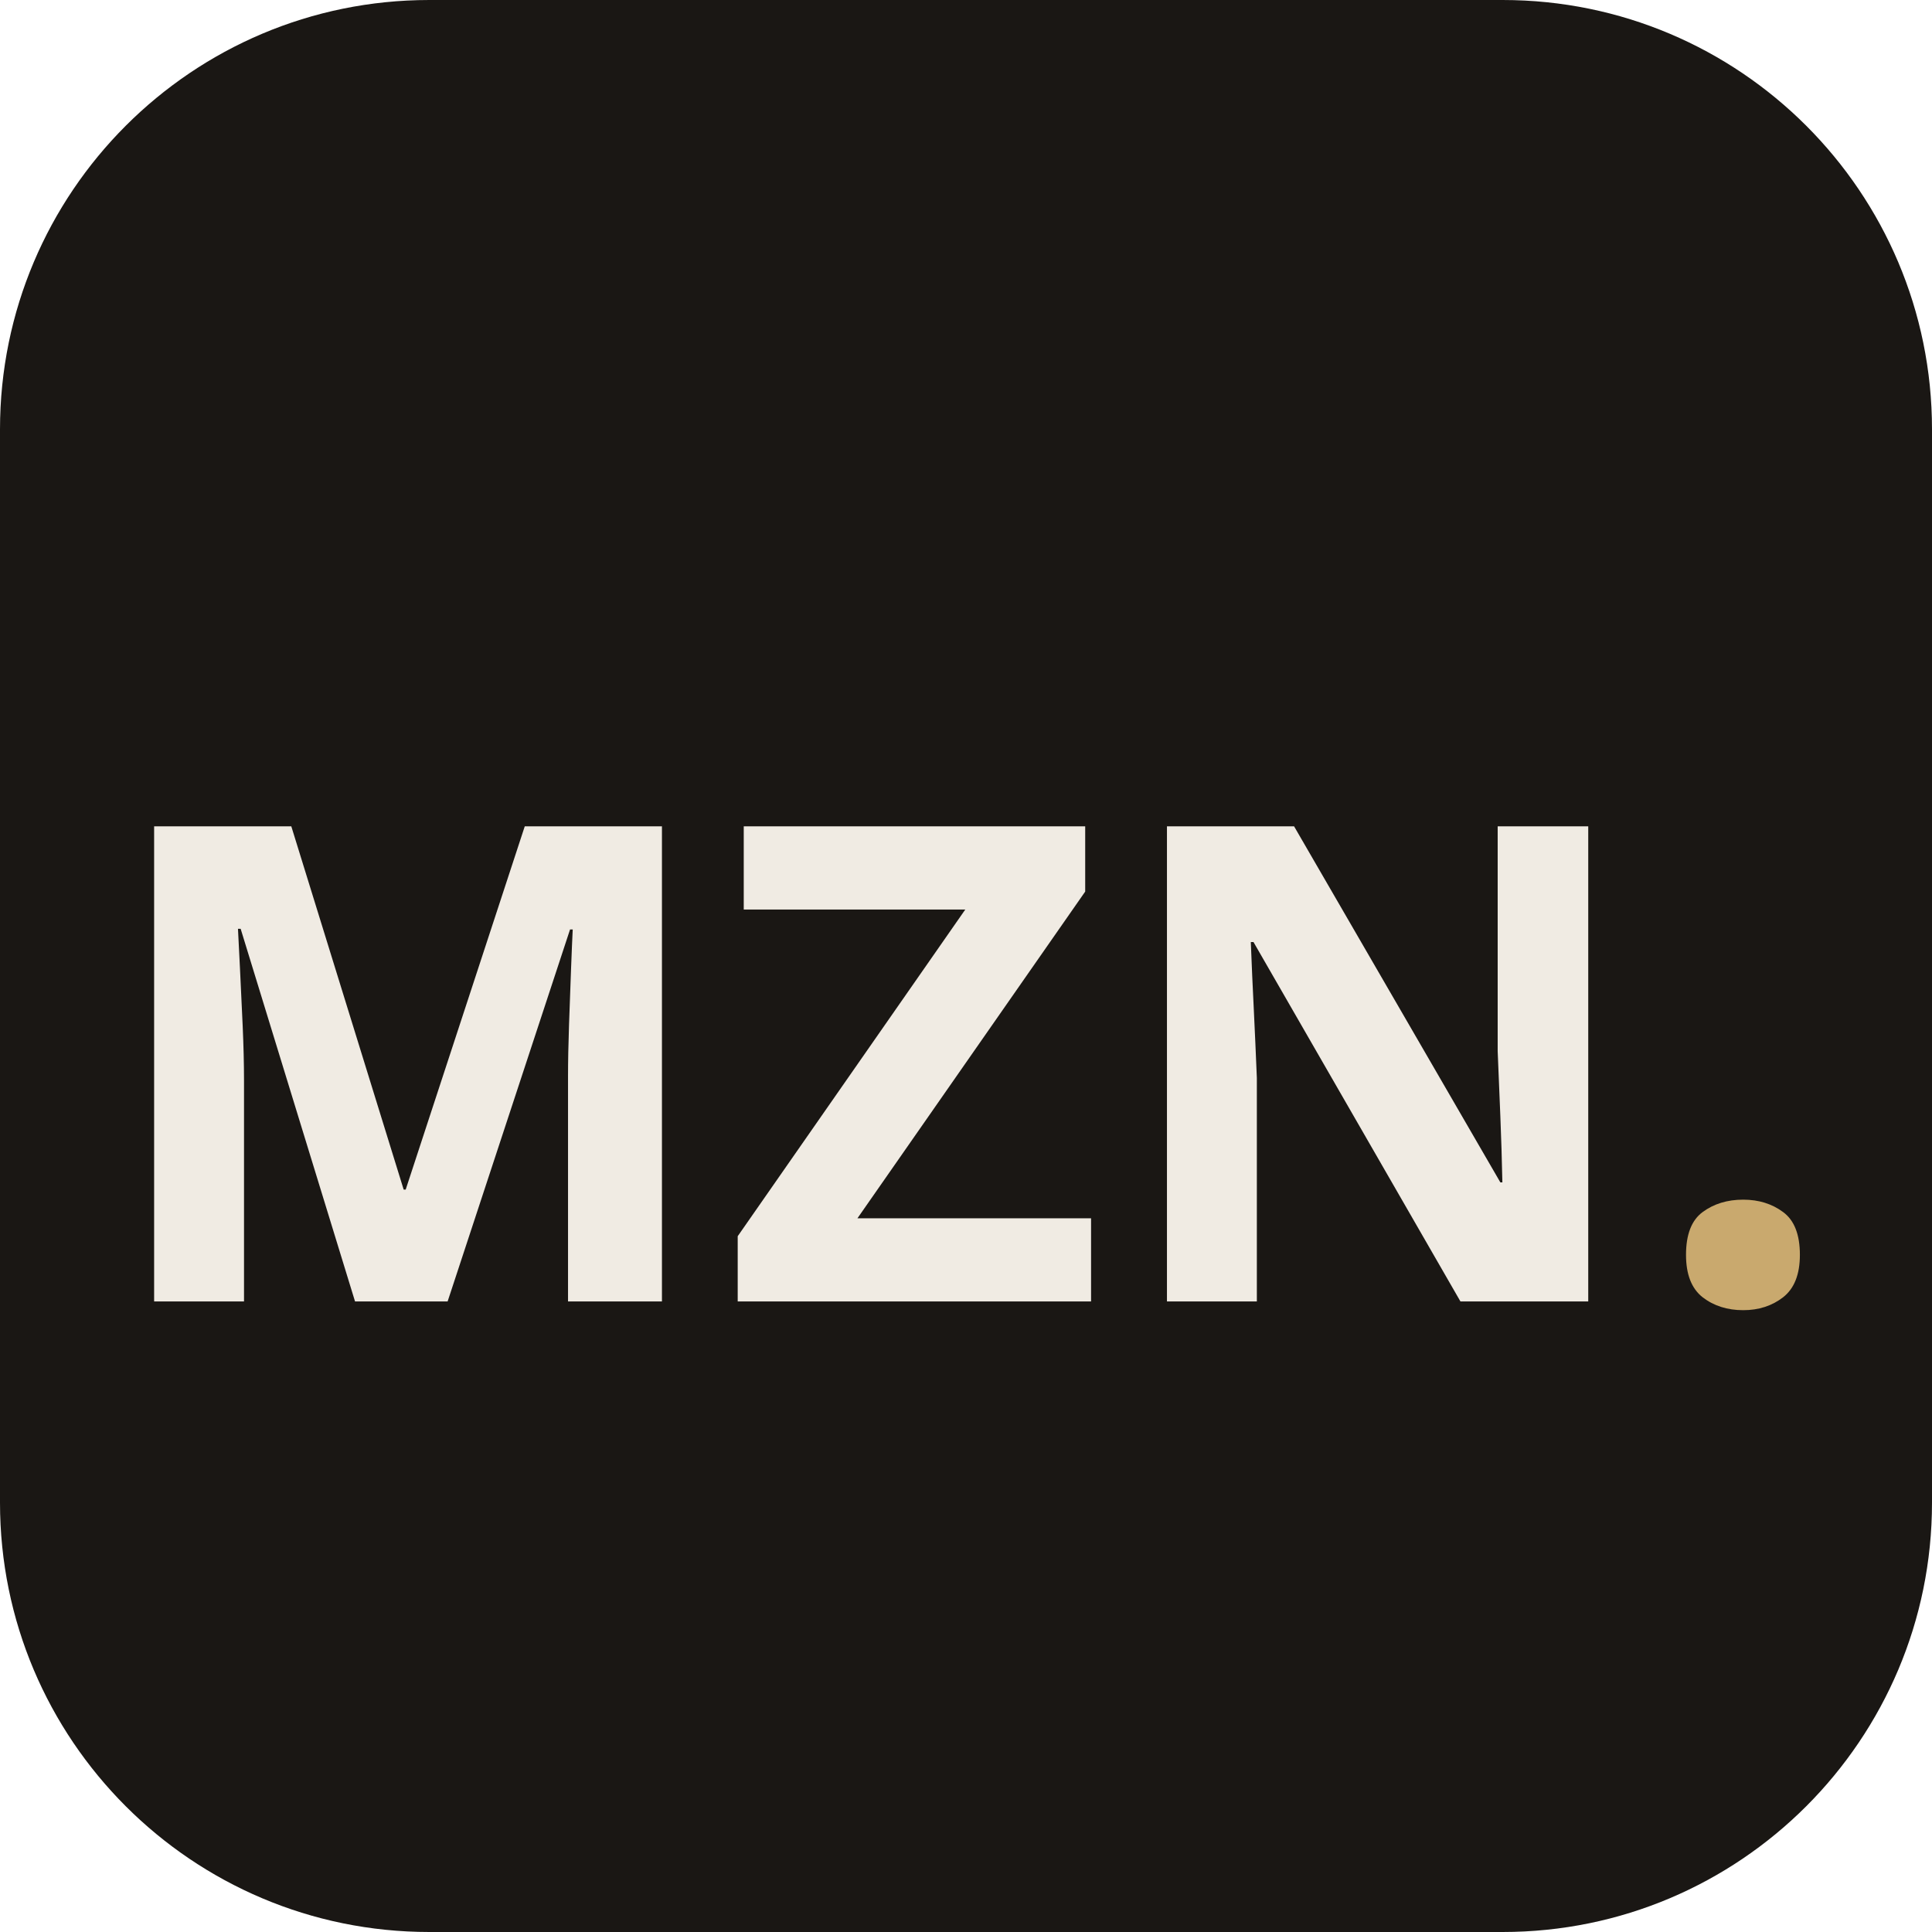
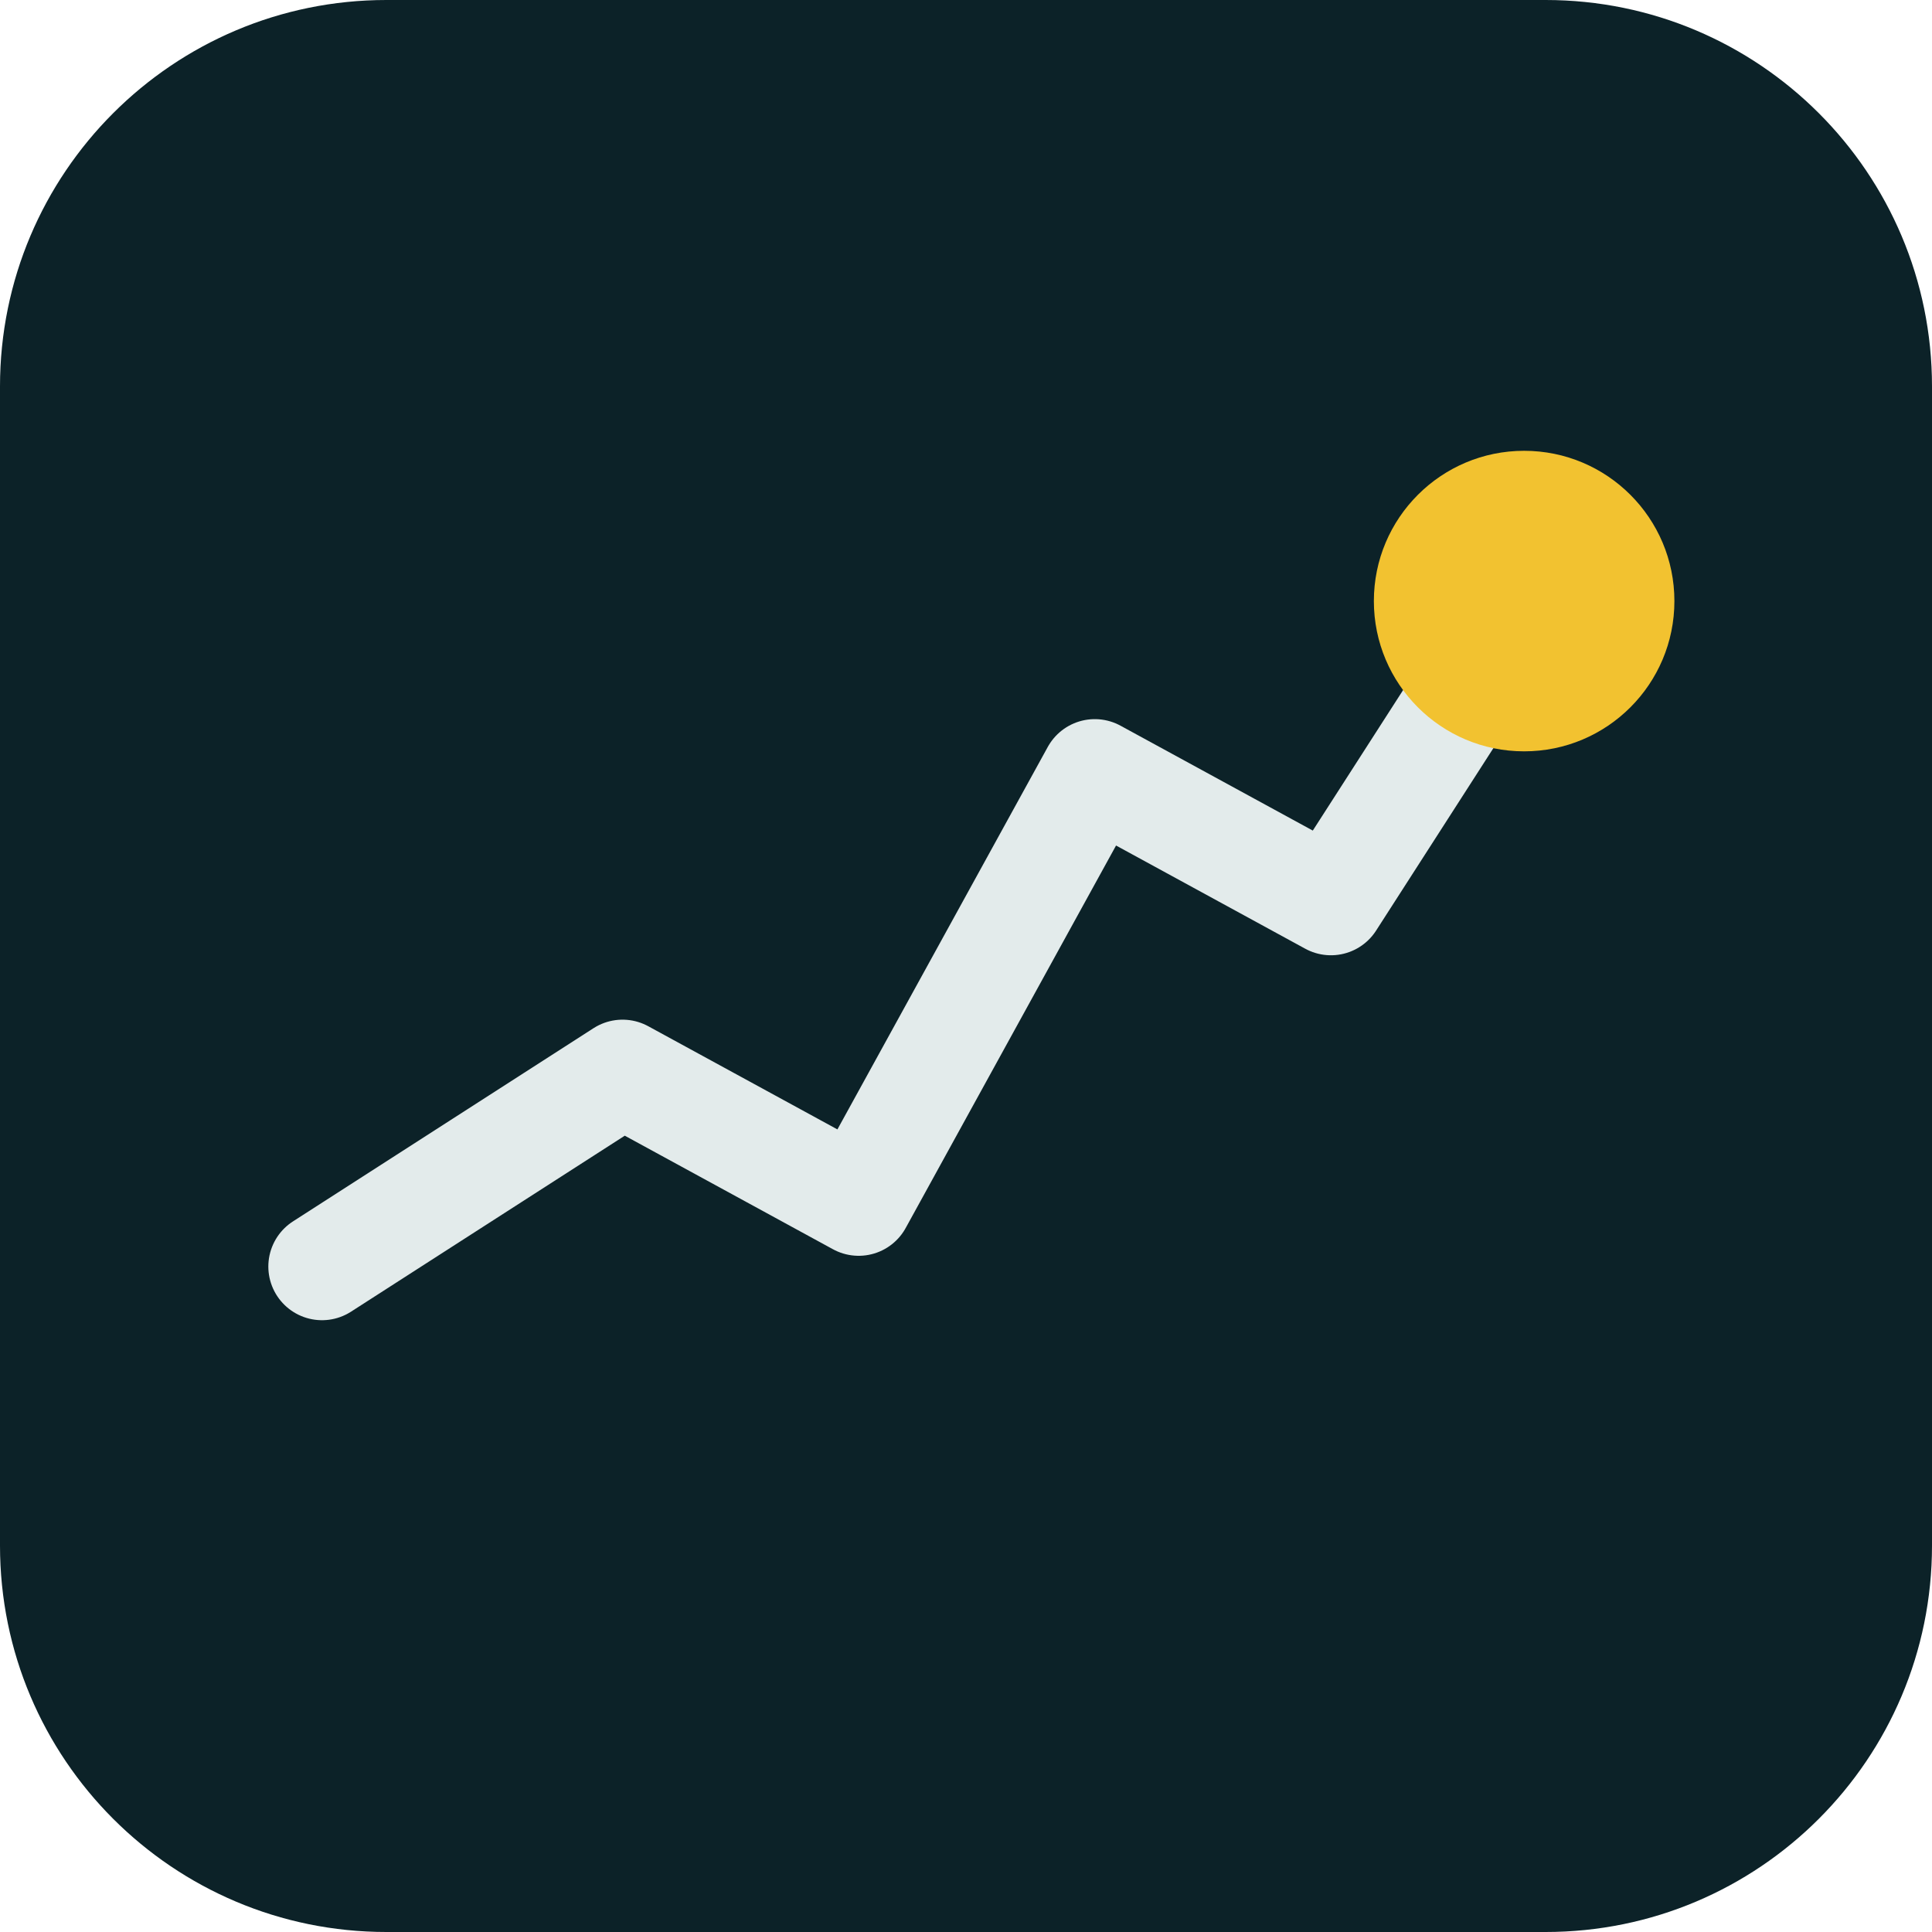
<svg xmlns="http://www.w3.org/2000/svg" width="180" height="180" viewBox="0 0 180 180">
-   <rect width="180" height="180" rx="40" fill="#1a1714" />
-   <text x="50%" y="54%" dominant-baseline="central" text-anchor="middle" font-family="system-ui, sans-serif" font-weight="700" font-size="62" fill="#f0ebe3">MZN<tspan fill="#c9a96e">.</tspan>
-   </text>
+   <rect width="180" height="180" rx="36" fill="#0c2228" />
+   <path d="M30 118 L58 100 L80 112 L102 72 L124 84 L142 56" fill="none" stroke="#e3ebeb" stroke-width="10" stroke-linecap="round" stroke-linejoin="round" />
+   <circle cx="142" cy="56" r="14" fill="#f2c230" />
</svg>
